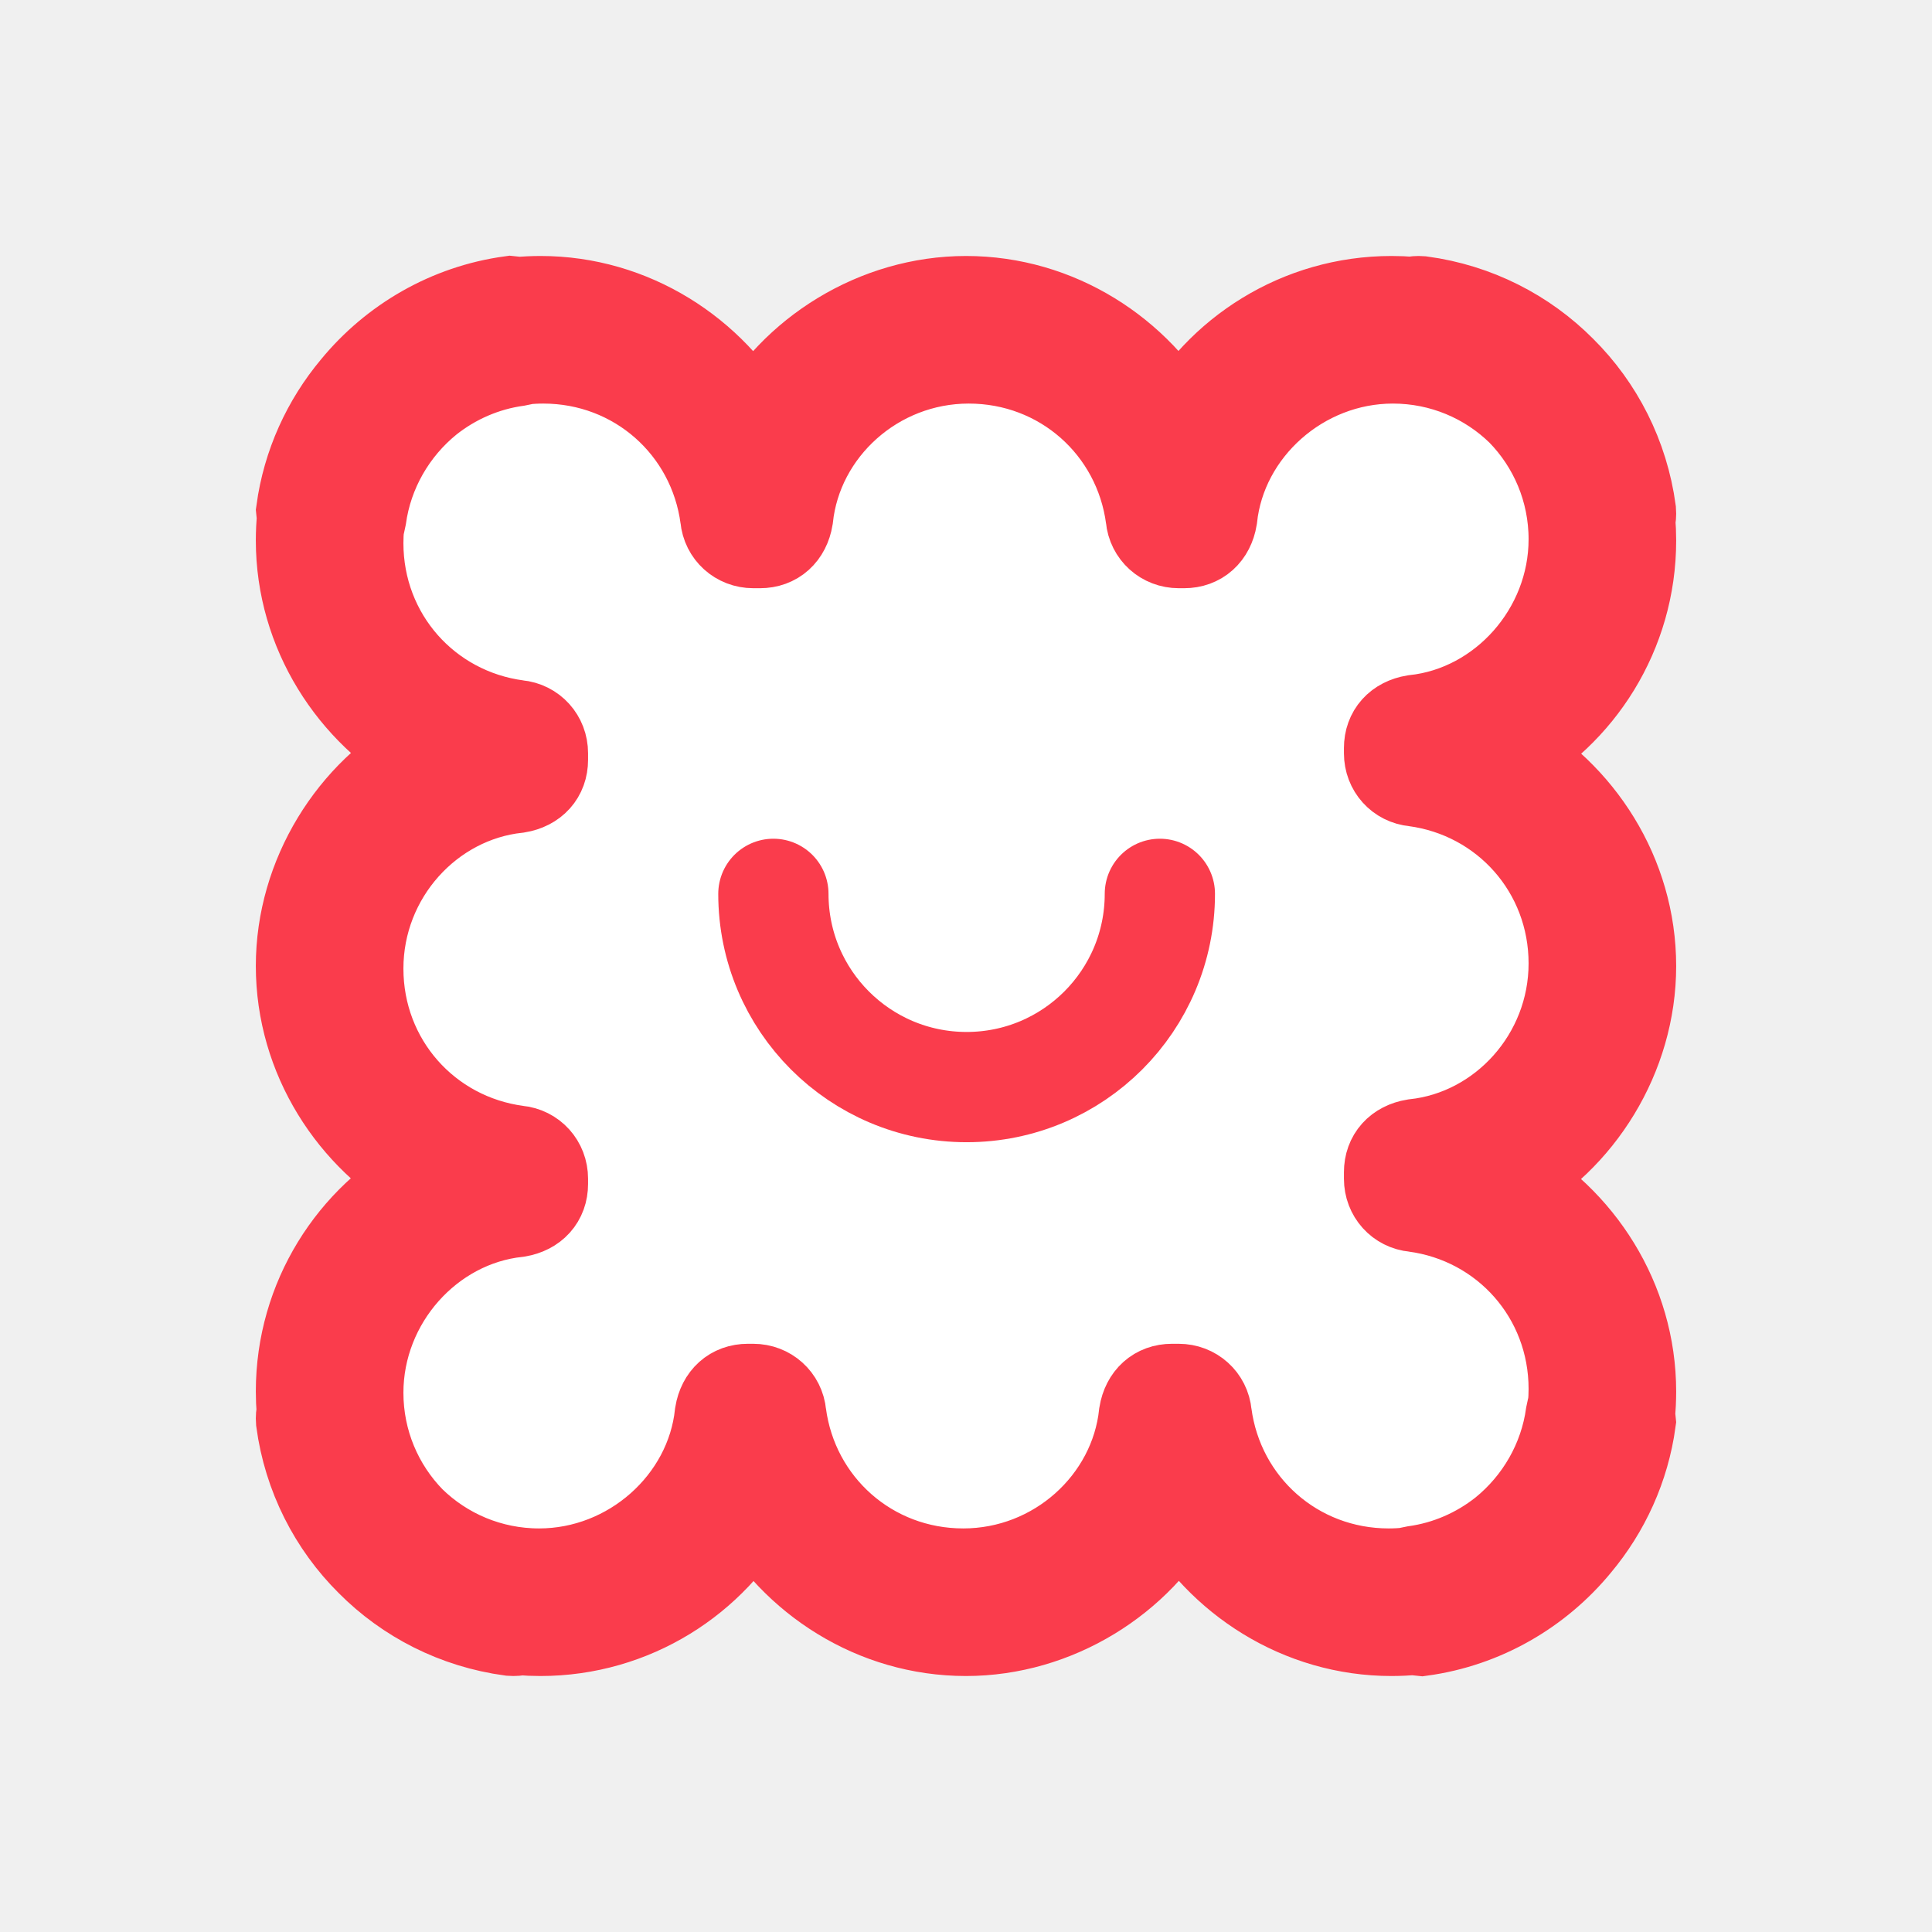
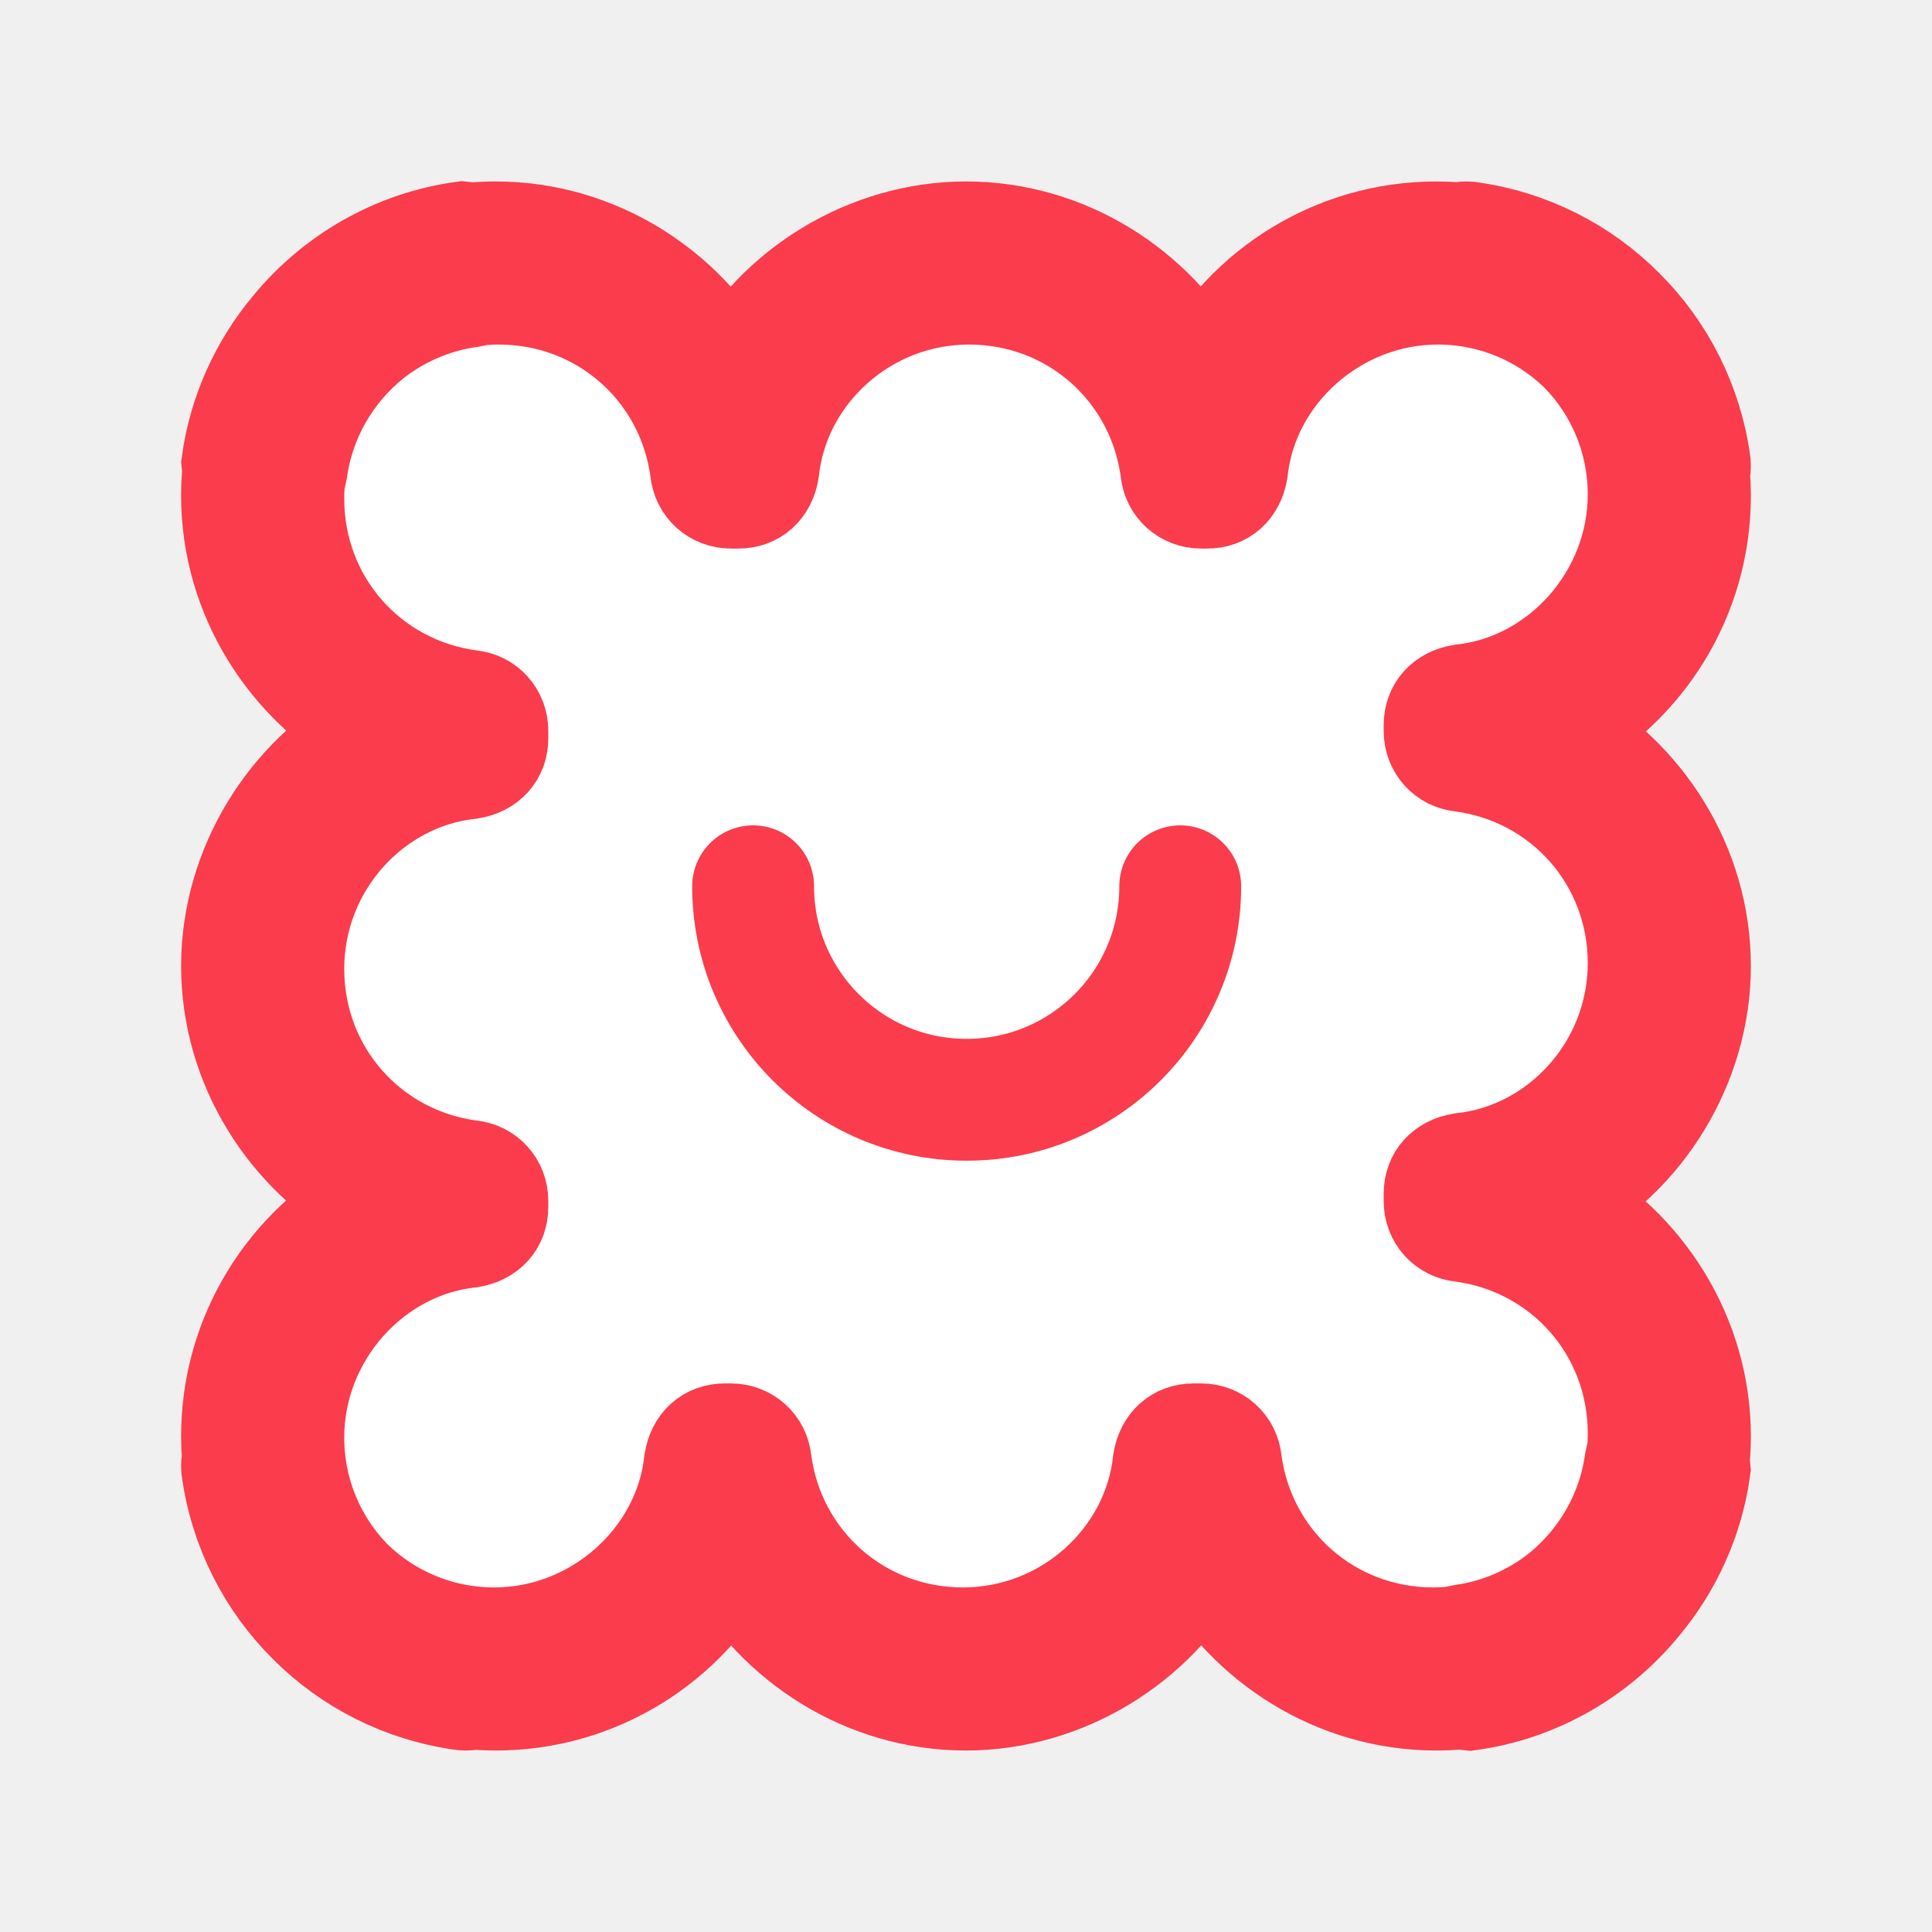
- <svg xmlns="http://www.w3.org/2000/svg" width="2048" height="2048">
-   <g>
-     <rect id="canvas_background" width="802" height="602" x="-1" y="-1" fill="none" />
+ <svg xmlns="http://www.w3.org/2000/svg" width="128" height="128" viewBox="0 0 33.867 33.867" version="1.1" id="svg1" xml:space="preserve">
+   <defs id="defs1" />
+   <g id="layer1" transform="translate(-32.27918,-138.6417)" style="display:none">
+     <circle cx="49.213" cy="155.575" r="15.744" id="circle2892" style="display:inline;opacity:0.2;fill:none;fill-opacity:1;stroke:currentColor;stroke-width:0.262;stroke-linecap:butt;stroke-linejoin:miter;stroke-miterlimit:4;stroke-dasharray:none;stroke-dashoffset:0;stroke-opacity:1;marker:none;marker-start:none;marker-mid:none;marker-end:none;paint-order:normal;enable-background:new" />
+     <rect ry="2.097" rx="2.097" y="141.948" x="35.585" height="27.255" width="27.255" id="rect2896" style="display:inline;opacity:0.2;fill:none;fill-opacity:1;stroke:currentColor;stroke-width:0.262;stroke-linecap:butt;stroke-linejoin:miter;stroke-miterlimit:4;stroke-dasharray:none;stroke-dashoffset:0;stroke-opacity:1;marker:none;marker-start:none;marker-mid:none;marker-end:none;paint-order:normal;enable-background:new" />
  </g>
-   <g>
-     <rect id="svg_4" width="1196.005" height="1198.002" x="425.999" y="426.001" fill="#fff" stroke="#000" stroke-width="1.5" />
-     <g id="document" transform="matrix(1,0,0,1,1024,1024)">
-       <g id="svg_1">
-         <path id="svg_2" fill="#FA3C4C" stroke="#FA3C4C" stroke-linecap="square" stroke-width="95.46" d="m-643.191,-467.044c0.963,-2.484 1.698,-5.189 2.183,-8.102c6.801,-49.869 32.922,-94.505 70.859,-125.33c26.984,-21.446 59.604,-35.894 94.836,-40.699c2.377,-0.396 4.615,-0.958 6.707,-1.674c6.729,-0.712 13.565,-1.078 20.491,-1.078c99.283,0 180.127,72.335 192.892,168.781c1.418,15.601 14.183,26.948 29.785,26.948l7.092,0c15.601,0 26.948,-9.928 29.784,-26.948c9.929,-93.61 92.192,-168.781 191.474,-168.781c99.283,0 180.128,72.335 192.893,168.781c1.418,15.601 14.183,26.948 29.785,26.948l5.673,0c15.601,0 26.948,-9.928 29.785,-26.948c9.928,-93.61 93.609,-168.781 191.474,-168.781c52.716,0 100.905,20.989 136.144,55.429c34.439,35.238 55.428,83.427 55.428,136.143c0,97.864 -75.172,181.546 -168.781,191.474c-17.02,2.837 -26.948,14.183 -26.948,29.785l0,5.673c0,15.602 11.346,28.367 26.948,29.785c96.446,12.765 168.781,93.61 168.781,192.892c0,99.283 -75.172,181.546 -168.781,191.474c-17.02,2.837 -26.948,14.184 -26.948,29.785l0,7.092c0,15.601 11.346,28.366 26.948,29.785c96.446,12.765 168.781,93.609 168.781,192.892c0,6.334 -0.306,12.592 -0.903,18.762c-0.963,2.484 -1.698,5.189 -2.183,8.102c-6.801,49.869 -32.922,94.506 -70.86,125.331c-26.984,21.445 -59.603,35.893 -94.835,40.697c-2.377,0.397 -4.615,0.959 -6.707,1.675c-6.729,0.712 -13.565,1.078 -20.491,1.078c-99.283,0 -180.127,-72.335 -192.892,-168.781c-1.418,-15.601 -14.183,-26.948 -29.785,-26.948l-7.092,0c-15.601,0 -26.948,9.928 -29.784,26.948c-9.929,93.61 -92.192,168.781 -191.474,168.781c-99.283,0 -180.128,-72.335 -192.893,-168.781c-1.418,-15.601 -14.183,-26.948 -29.785,-26.948l-5.673,0c-15.601,0 -26.948,9.928 -29.785,26.948c-9.928,93.61 -93.609,168.781 -191.474,168.781c-52.716,0 -100.905,-20.989 -136.144,-55.429l0,0c-34.439,-35.238 -55.428,-83.427 -55.428,-136.143c0,-97.864 75.172,-181.546 168.781,-191.474c17.02,-2.837 26.948,-14.183 26.948,-29.785l0,-5.673c0,-15.602 -11.346,-28.367 -26.948,-29.785c-96.446,-12.765 -168.781,-93.61 -168.781,-192.892c0,-99.283 75.172,-181.546 168.781,-191.474c17.02,-2.837 26.948,-14.184 26.948,-29.785l0,-7.092c0,-15.602 -11.346,-28.366 -26.948,-29.785c-96.446,-12.765 -168.781,-93.609 -168.781,-192.892c0,-6.333 0.306,-12.592 0.903,-18.762l0,0zm168.026,-236.715c-2.341,-0.63 -4.765,-1.05 -7.24,-1.24c-65.826,8.976 -124.156,43.201 -164.588,92.479c-30.473,36.408 -51.156,81.267 -57.839,130.282c0.162,2.11 0.491,4.183 0.975,6.199c-0.81,8.204 -1.225,16.517 -1.225,24.92c0,96.446 55.315,181.546 134.741,225.514c-79.426,42.55 -134.741,130.486 -134.741,225.514c0,96.446 55.315,181.546 134.741,225.514c-79.426,42.55 -134.741,127.649 -134.741,225.514c0,7.177 0.292,14.281 0.864,21.301c-0.749,3.177 -1.032,6.538 -0.766,10c7.826,58.045 34.546,109.792 73.816,148.759c38.968,39.272 90.717,65.994 148.763,73.82c3.462,0.266 6.823,-0.017 10,-0.766c7.021,0.572 14.125,0.864 21.302,0.864c97.864,0 182.964,-55.315 225.513,-134.741c43.969,79.426 129.068,134.741 225.514,134.741c95.028,0 182.964,-55.315 225.514,-134.741c43.968,79.426 129.068,134.741 225.514,134.741c8.162,0 16.239,-0.391 24.213,-1.156c2.341,0.63 4.765,1.05 7.24,1.24c65.826,-8.976 124.156,-43.201 164.588,-92.479c30.473,-36.408 51.156,-81.267 57.839,-130.282c-0.162,-2.11 -0.491,-4.183 -0.975,-6.199c0.81,-8.204 1.225,-16.517 1.225,-24.92c0,-96.446 -55.315,-181.546 -134.741,-225.514c79.426,-42.55 134.741,-130.486 134.741,-225.514c0,-96.446 -55.315,-181.546 -134.741,-225.514c79.426,-42.55 134.741,-127.649 134.741,-225.514c0,-7.177 -0.292,-14.281 -0.864,-21.301c0.749,-3.177 1.032,-6.538 0.766,-10c-7.826,-58.045 -34.546,-109.792 -73.816,-148.759c-38.968,-39.272 -90.717,-65.994 -148.763,-73.82c-3.462,-0.266 -6.823,0.017 -10,0.766c-7.021,-0.572 -14.125,-0.864 -21.302,-0.864c-97.864,0 -182.964,55.315 -225.513,134.741c-43.969,-79.426 -129.068,-134.741 -225.514,-134.741c-95.028,0 -182.964,55.315 -225.514,134.741c-43.968,-79.426 -129.068,-134.741 -225.514,-134.741c-8.162,0 -16.239,0.391 -24.213,1.156l0,0z" />
-         <path id="svg_3" fill="none" stroke="#FA3C4C" stroke-linecap="round" stroke-linejoin="round" stroke-width="116.88" d="m205.502,-76.483c0,113.158 -91.683,204.841 -204.842,204.841c-113.158,0 -204.841,-91.683 -204.841,-204.841" />
+   <g id="layer2" transform="translate(218.7855,220.9242)">
+     <g id="g2" transform="matrix(0.018276,0,0,0.01827182,-220.5668,-222.7012)">
+       <rect id="svg_4" width="1196.005" height="1198.002" x="425.999" y="426.001" fill="#ffffff" stroke="#000000" stroke-width="1.5" />
+       <g id="document" transform="translate(1024,1024)">
+         <g id="svg_1">
+           <path id="svg_2" fill="#fa3c4c" stroke="#fa3c4c" stroke-linecap="square" stroke-width="95.46" d="m -643.191,-467.044 c 0.963,-2.484 1.698,-5.189 2.183,-8.102 6.801,-49.869 32.922,-94.505 70.859,-125.33 26.984,-21.446 59.604,-35.894 94.836,-40.699 2.377,-0.396 4.615,-0.958 6.707,-1.674 6.729,-0.712 13.565,-1.078 20.491,-1.078 99.283,0 180.127,72.335 192.892,168.781 1.418,15.601 14.183,26.948 29.785,26.948 h 7.092 c 15.601,0 26.948,-9.928 29.784,-26.948 9.929,-93.61 92.192,-168.781 191.474,-168.781 99.283,0 180.128,72.335 192.893,168.781 1.418,15.601 14.183,26.948 29.785,26.948 h 5.673 c 15.601,0 26.948,-9.928 29.785,-26.948 9.928,-93.61 93.609,-168.781 191.474,-168.781 52.716,0 100.905,20.989 136.144,55.429 34.439,35.238 55.428,83.427 55.428,136.143 0,97.864 -75.172,181.546 -168.781,191.474 -17.02,2.837 -26.948,14.183 -26.948,29.785 v 5.673 c 0,15.602 11.346,28.367 26.948,29.785 96.446,12.765 168.781,93.61 168.781,192.892 0,99.283 -75.172,181.546 -168.781,191.474 -17.02,2.837 -26.948,14.184 -26.948,29.785 v 7.092 c 0,15.601 11.346,28.366 26.948,29.785 96.446,12.765 168.781,93.609 168.781,192.892 0,6.334 -0.306,12.592 -0.903,18.762 -0.963,2.484 -1.698,5.189 -2.183,8.102 -6.801,49.869 -32.922,94.506 -70.86,125.331 -26.984,21.445 -59.603,35.893 -94.835,40.697 -2.377,0.397 -4.615,0.959 -6.707,1.675 -6.729,0.712 -13.565,1.078 -20.491,1.078 -99.283,0 -180.127,-72.335 -192.892,-168.781 -1.418,-15.601 -14.183,-26.948 -29.785,-26.948 h -7.092 c -15.601,0 -26.948,9.928 -29.784,26.948 -9.929,93.61 -92.192,168.781 -191.474,168.781 -99.283,0 -180.128,-72.335 -192.893,-168.781 -1.418,-15.601 -14.183,-26.948 -29.785,-26.948 h -5.673 c -15.601,0 -26.948,9.928 -29.785,26.948 -9.928,93.61 -93.609,168.781 -191.474,168.781 -52.716,0 -100.905,-20.989 -136.144,-55.429 v 0 c -34.439,-35.238 -55.428,-83.427 -55.428,-136.143 0,-97.864 75.172,-181.546 168.781,-191.474 17.02,-2.837 26.948,-14.183 26.948,-29.785 v -5.673 c 0,-15.602 -11.346,-28.367 -26.948,-29.785 -96.446,-12.765 -168.781,-93.61 -168.781,-192.892 0,-99.283 75.172,-181.546 168.781,-191.474 17.02,-2.837 26.948,-14.184 26.948,-29.785 v -7.092 c 0,-15.602 -11.346,-28.366 -26.948,-29.785 -96.446,-12.765 -168.781,-93.609 -168.781,-192.892 0,-6.333 0.306,-12.592 0.903,-18.762 z m 168.026,-236.715 c -2.341,-0.63 -4.765,-1.05 -7.24,-1.24 -65.826,8.976 -124.156,43.201 -164.588,92.479 -30.473,36.408 -51.156,81.267 -57.839,130.282 0.162,2.11 0.491,4.183 0.975,6.199 -0.81,8.204 -1.225,16.517 -1.225,24.92 0,96.446 55.315,181.546 134.741,225.514 -79.426,42.55 -134.741,130.486 -134.741,225.514 0,96.446 55.315,181.546 134.741,225.514 -79.426,42.55 -134.741,127.649 -134.741,225.514 0,7.177 0.292,14.281 0.864,21.301 -0.749,3.177 -1.032,6.538 -0.766,10 7.826,58.045 34.546,109.792 73.816,148.759 38.968,39.272 90.717,65.994 148.763,73.82 3.462,0.266 6.823,-0.017 10,-0.766 7.021,0.572 14.125,0.864 21.302,0.864 97.864,0 182.964,-55.315 225.513,-134.741 43.969,79.426 129.068,134.741 225.514,134.741 95.028,0 182.964,-55.315 225.514,-134.741 43.968,79.426 129.068,134.741 225.514,134.741 8.162,0 16.239,-0.391 24.213,-1.156 2.341,0.63 4.765,1.05 7.24,1.24 65.826,-8.976 124.156,-43.201 164.588,-92.479 30.473,-36.408 51.156,-81.267 57.839,-130.282 -0.162,-2.11 -0.491,-4.183 -0.975,-6.199 0.81,-8.204 1.225,-16.517 1.225,-24.92 0,-96.446 -55.315,-181.546 -134.741,-225.514 79.426,-42.55 134.741,-130.486 134.741,-225.514 0,-96.446 -55.315,-181.546 -134.741,-225.514 79.426,-42.55 134.741,-127.649 134.741,-225.514 0,-7.177 -0.292,-14.281 -0.864,-21.301 0.749,-3.177 1.032,-6.538 0.766,-10 -7.826,-58.045 -34.546,-109.792 -73.816,-148.759 -38.968,-39.272 -90.717,-65.994 -148.763,-73.82 -3.462,-0.266 -6.823,0.017 -10,0.766 -7.021,-0.572 -14.125,-0.864 -21.302,-0.864 -97.864,0 -182.964,55.315 -225.513,134.741 C 181.621,-649.6 96.522,-704.915 0.076,-704.915 c -95.028,0 -182.964,55.315 -225.514,134.741 -43.968,-79.426 -129.068,-134.741 -225.514,-134.741 -8.162,0 -16.239,0.391 -24.213,1.156 z" />
+           <path id="svg_3" fill="none" stroke="#fa3c4c" stroke-linecap="round" stroke-linejoin="round" stroke-width="116.88" d="M 205.502,-76.483 C 205.502,36.675 113.819,128.358 0.66,128.358 -112.498,128.358 -204.181,36.675 -204.181,-76.483" />
+         </g>
      </g>
    </g>
  </g>
</svg>
